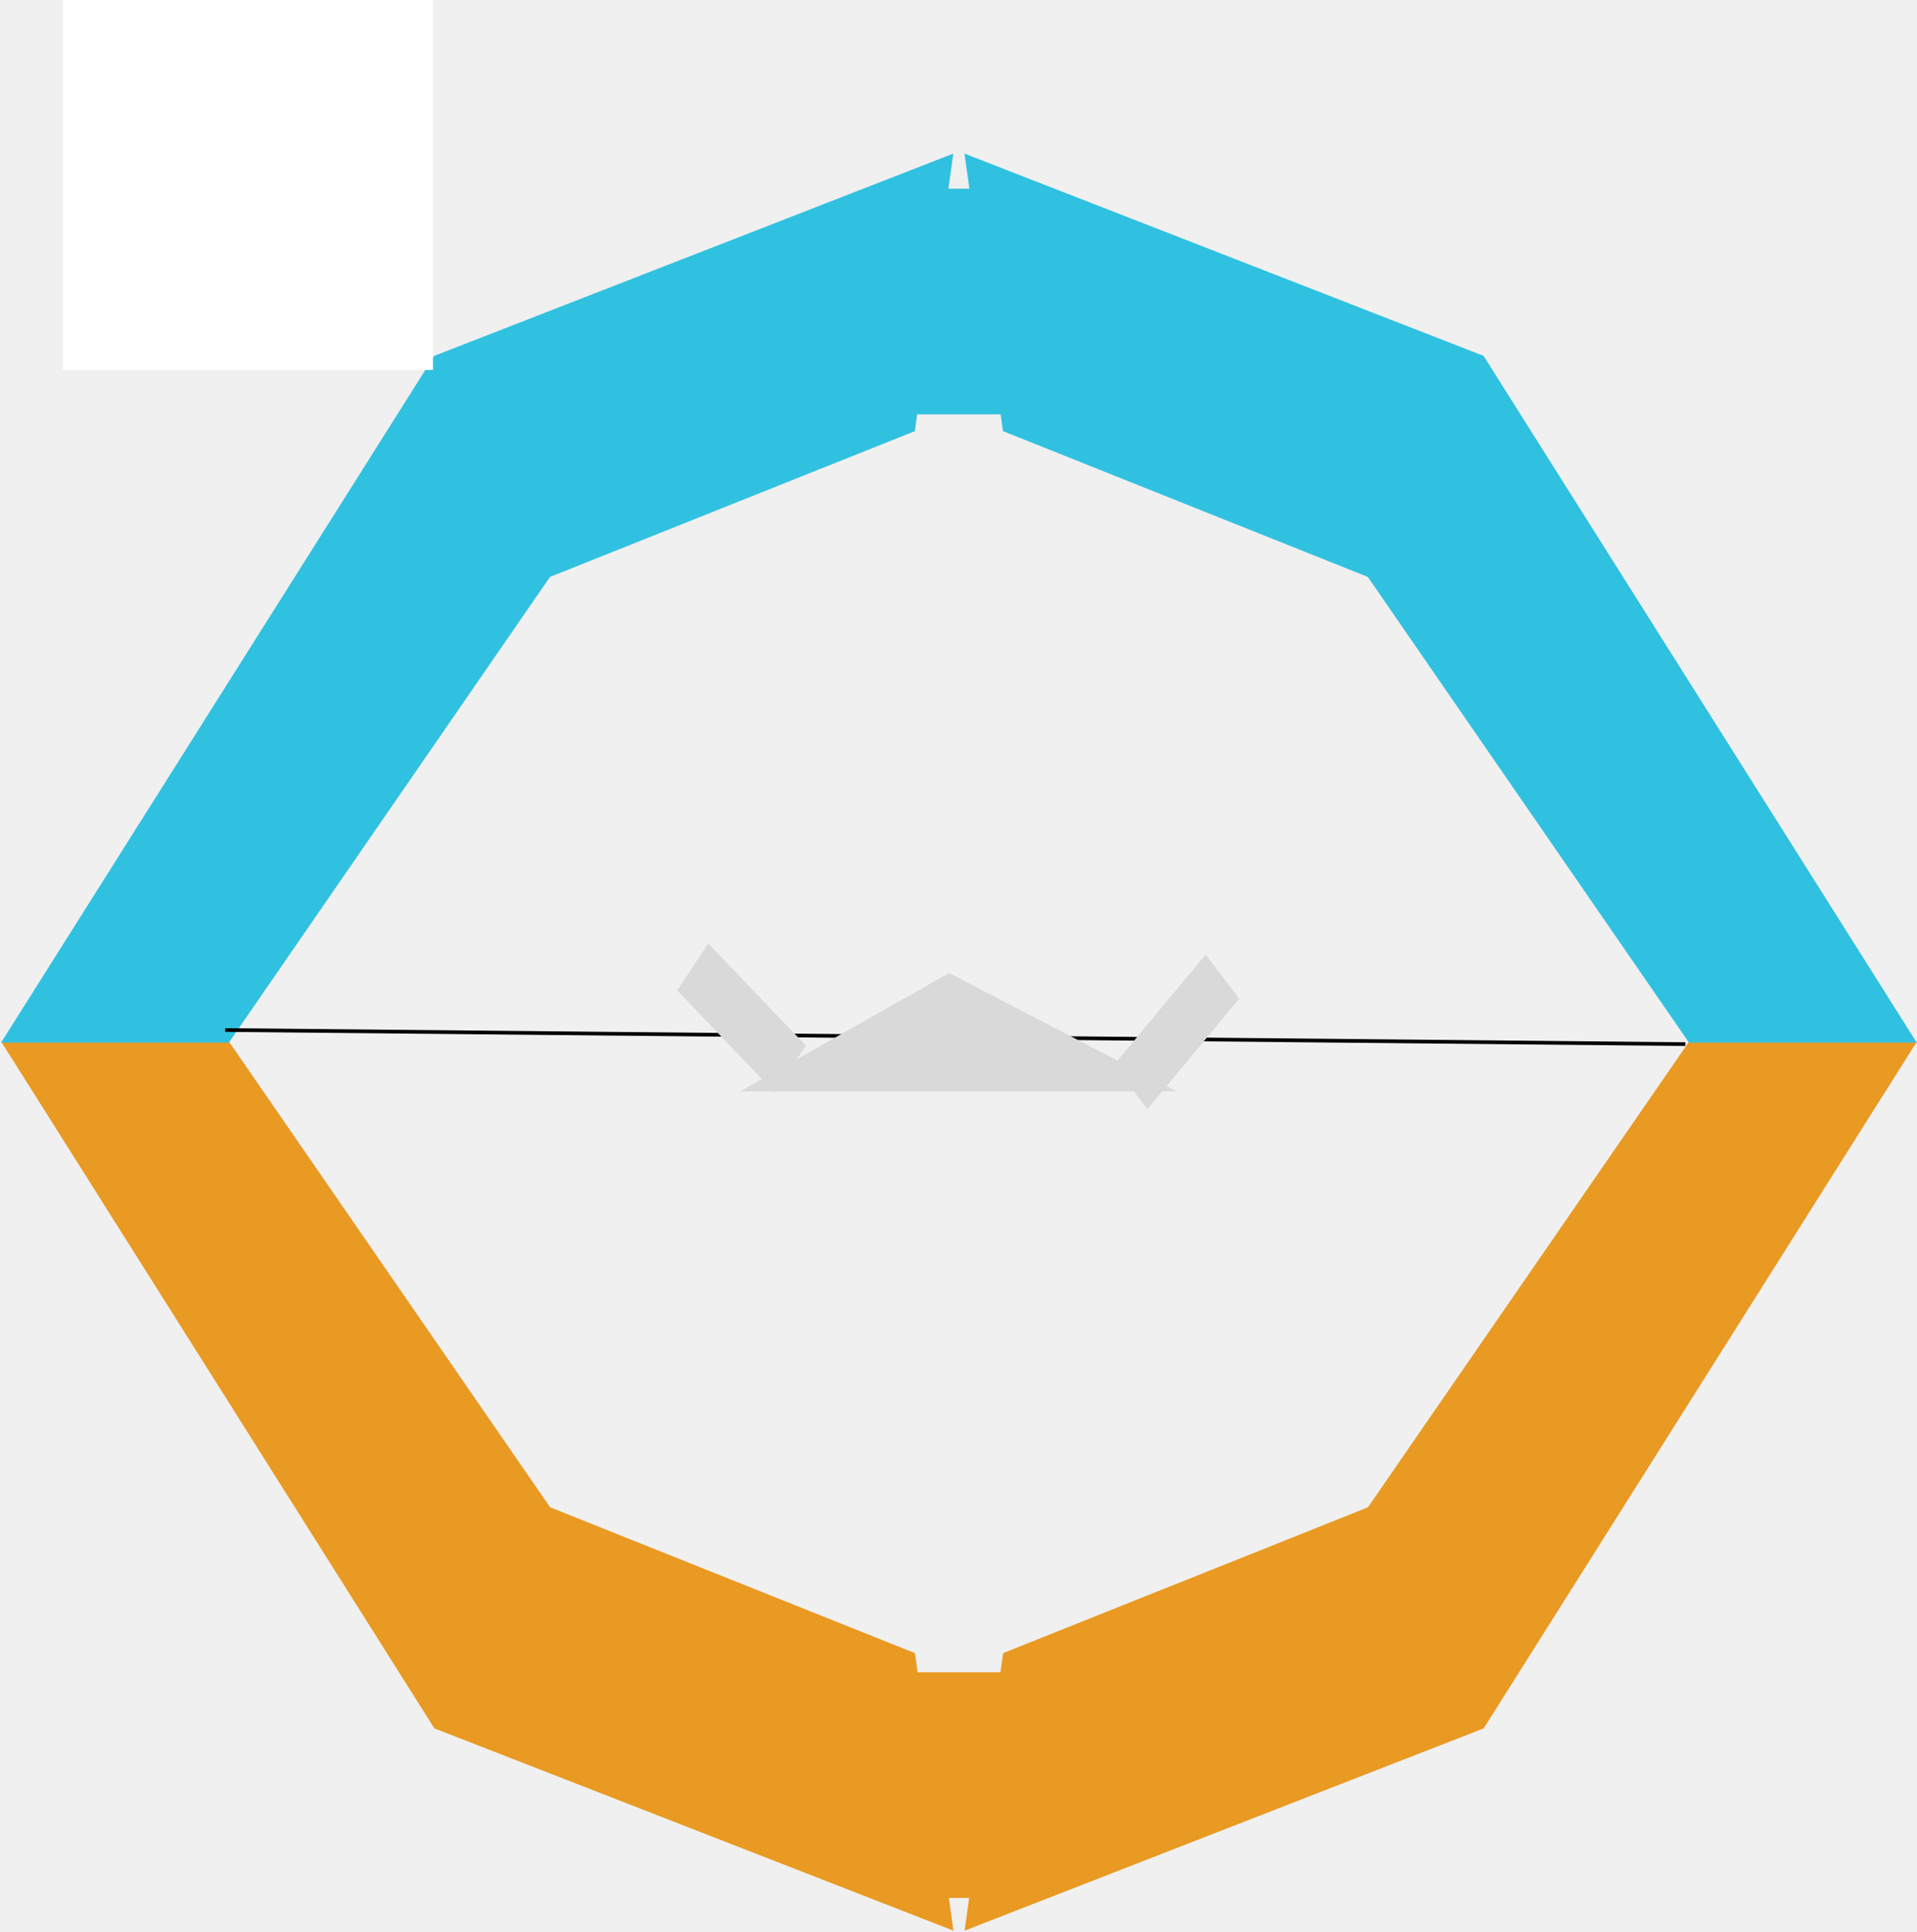
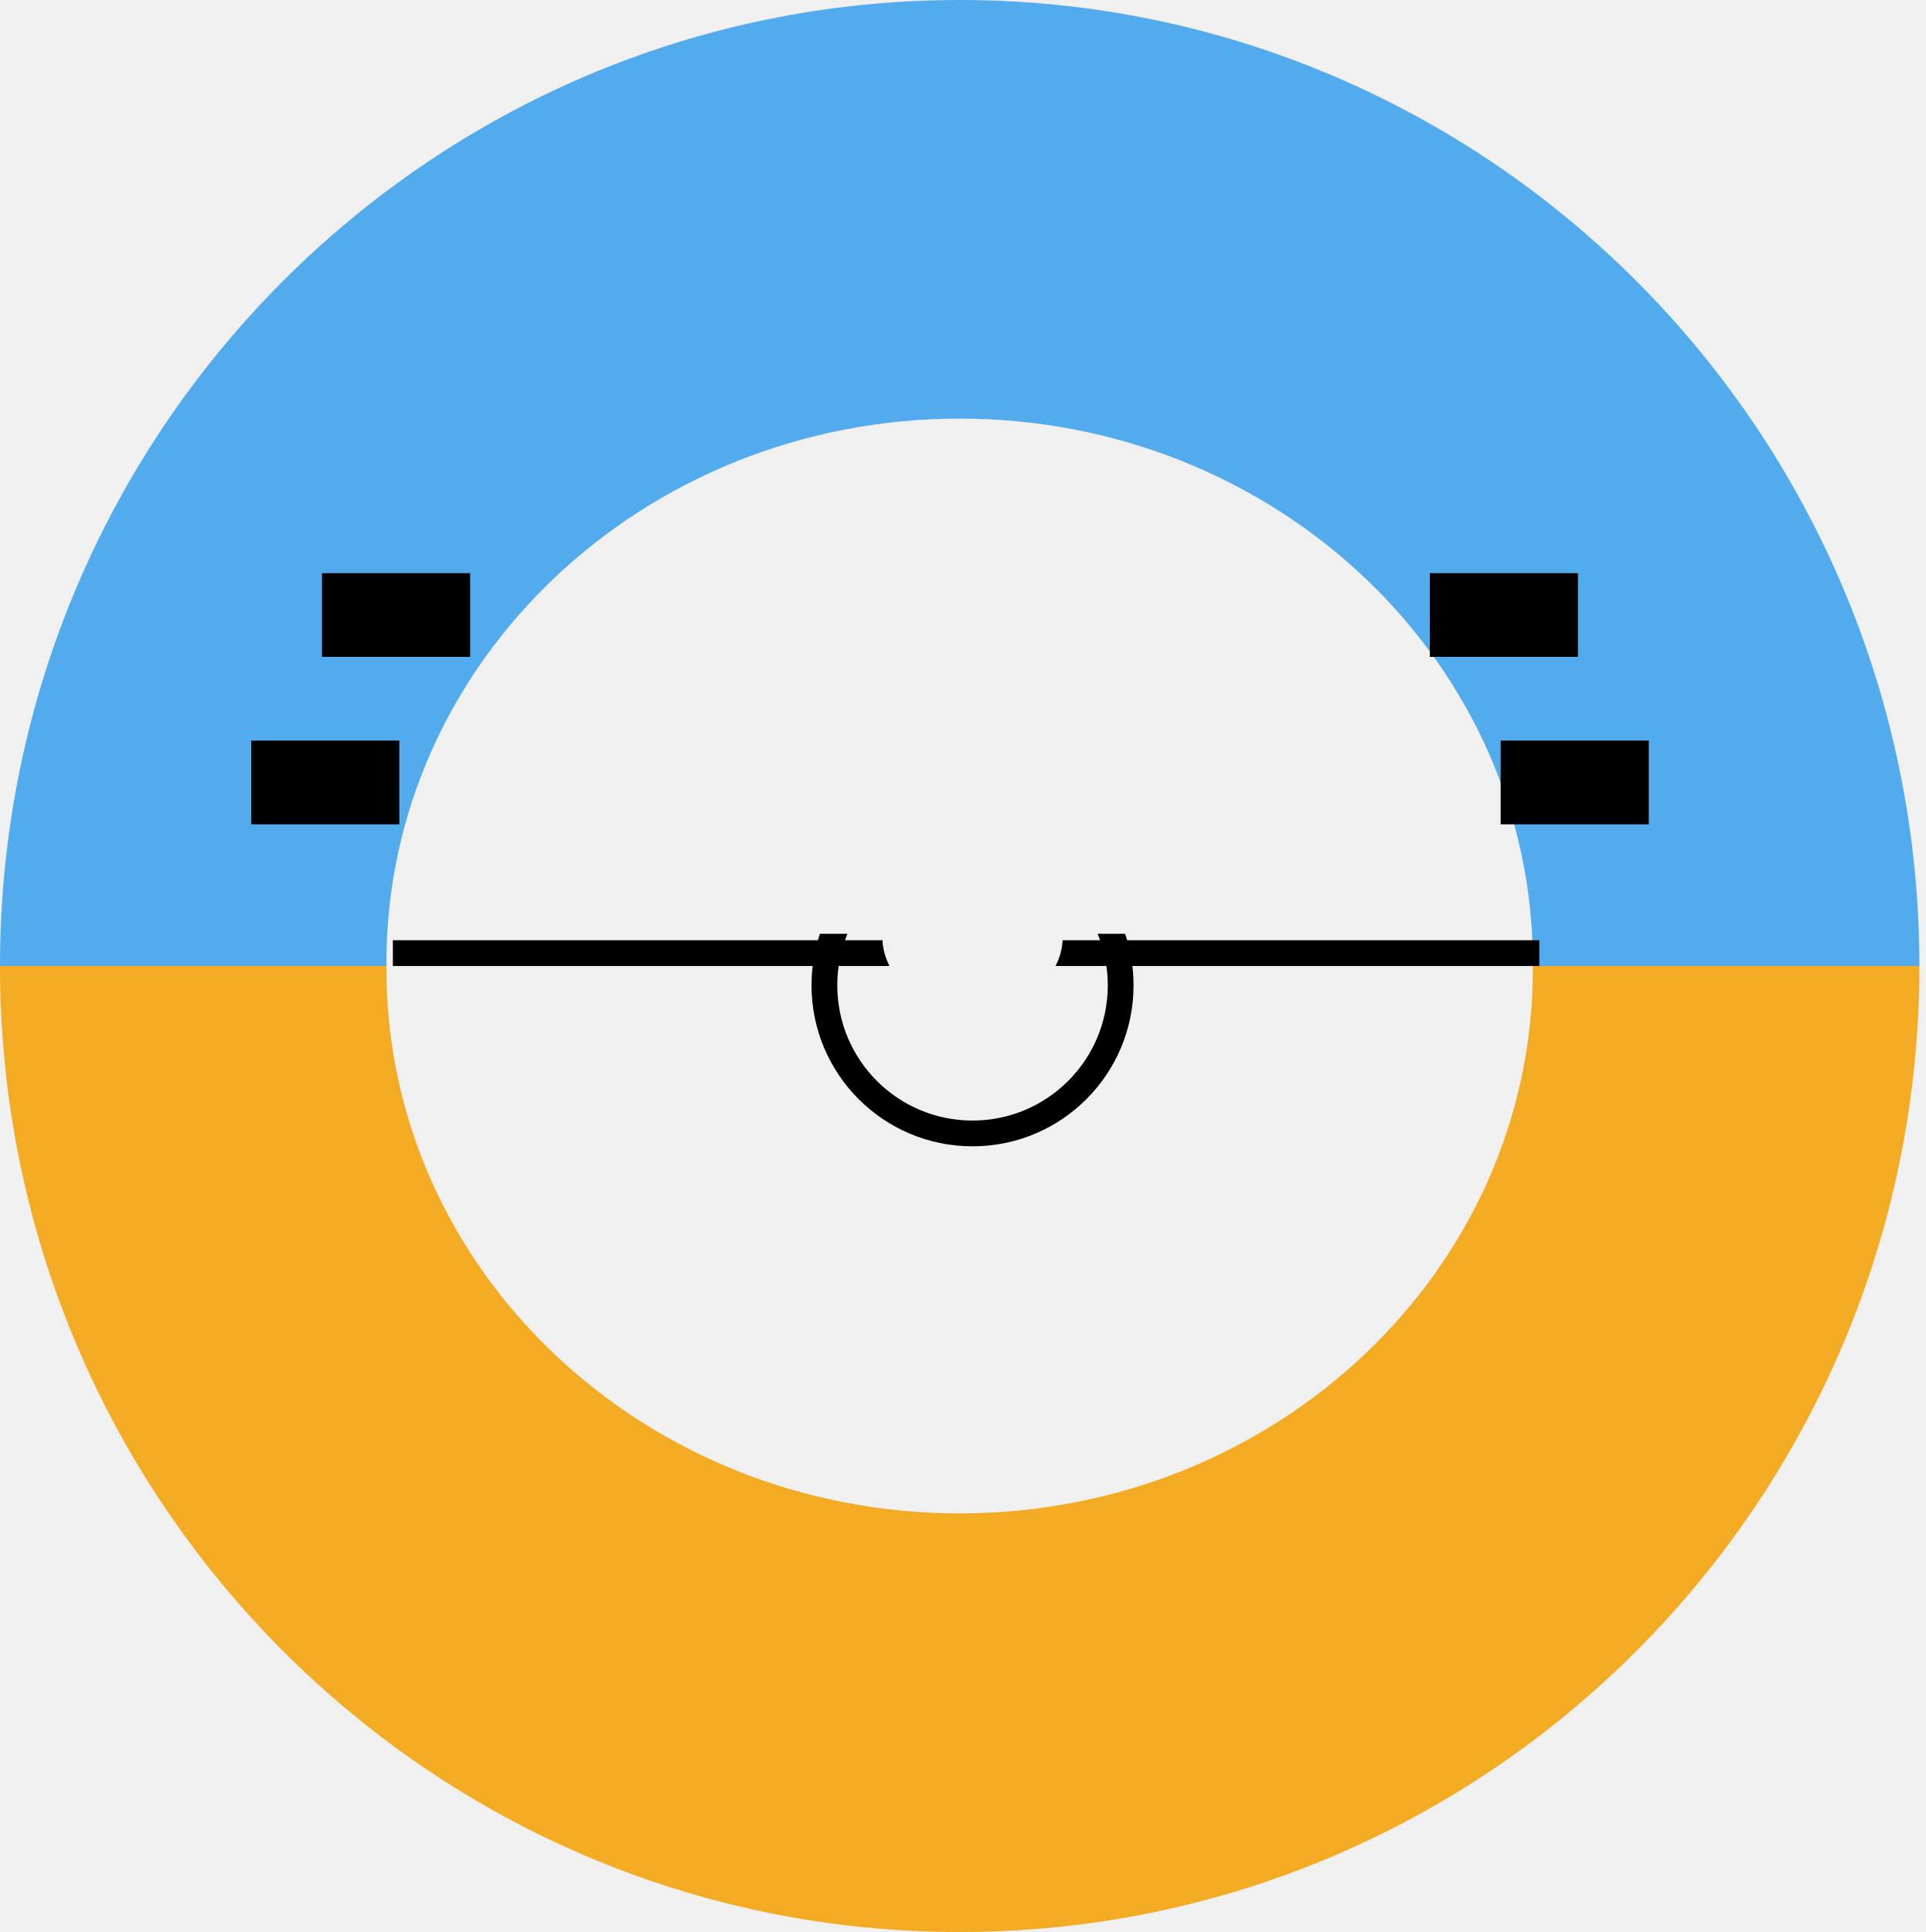
- <svg xmlns="http://www.w3.org/2000/svg" width="518" height="522" viewBox="0 0 518 522" fill="none">
-   <path d="M61.876 281.549L148.661 407.418L247.255 446.832L257.646 521.845L117.378 467.175L0.319 281.549L61.876 281.549Z" fill="#E99A23" />
-   <path d="M456.443 281.549L369.659 407.418L271.064 446.832L260.673 521.845L400.942 467.175L518 281.549L456.443 281.549Z" fill="#E99A23" />
-   <path d="M61.843 281.812L148.628 155.943L247.222 116.529L257.613 41.516L117.345 96.186L0.286 281.812L61.843 281.812Z" fill="#31C1E0" />
-   <path d="M456.411 281.812L369.626 155.943L271.031 116.529L260.64 41.516L400.909 96.186L517.967 281.812L456.411 281.812Z" fill="#31C1E0" />
-   <line y1="-0.5" x2="394.586" y2="-0.5" transform="matrix(0.999953 0.00966638 -0.00608971 0.999981 60.8668 278.908)" stroke="black" />
-   <path d="M256.479 263L318 295H200L256.479 263Z" fill="#D9D9D9" />
-   <rect width="15.229" height="38.202" transform="matrix(0.55029 -0.834974 0.690979 0.722875 183 267.716)" fill="#D9D9D9" />
-   <rect width="14.998" height="38.822" transform="matrix(0.604228 0.796812 -0.639015 0.769194 325.808 258)" fill="#D9D9D9" />
-   <rect x="241" y="51" width="33" height="61" fill="#31C1E0" />
-   <rect x="241" y="452" width="33" height="61" fill="#E99A23" />
-   <rect width="100" height="100" transform="translate(17)" fill="white" />
+ <svg xmlns="http://www.w3.org/2000/svg" width="299" height="300" viewBox="0 0 299 300" fill="none">
+   <path fill-rule="evenodd" clip-rule="evenodd" d="M60.002 150H0C0 67.157 66.713 0 149.007 0C231.301 0 298.013 67.157 298.013 150H237.998C237.999 149.833 238 149.667 238 149.5C238 102.832 198.153 65 149 65C99.847 65 60 102.832 60 149.5C60 149.667 60.001 149.833 60.002 150Z" fill="#52ABEC" />
+   <path fill-rule="evenodd" clip-rule="evenodd" d="M60.002 150H0C0 232.843 66.713 300 149.007 300C231.301 300 298.013 232.843 298.013 150H237.998C237.999 150.167 238 150.333 238 150.5C238 197.168 198.153 235 149 235C99.847 235 60 197.168 60 150.5C60 150.333 60.001 150.167 60.002 150Z" fill="#F2AB22" />
+   <rect x="233" y="115" width="23" height="13" fill="black" />
+   <rect x="50" y="89" width="23" height="13" fill="black" />
+   <rect x="222" y="89" width="23" height="13" fill="black" />
+   <rect x="39" y="115" width="23" height="13" fill="black" />
+   <path fill-rule="evenodd" clip-rule="evenodd" d="M127.307 145C126.46 147.512 126 150.202 126 153C126 166.807 137.193 178 151 178C164.807 178 176 166.807 176 153C176 150.202 175.54 147.512 174.693 145H170.422C171.439 147.466 172 150.167 172 153C172 164.598 162.598 174 151 174C139.402 174 130 164.598 130 153C130 150.167 130.561 147.466 131.578 145H127.307Z" fill="black" />
+   <path fill-rule="evenodd" clip-rule="evenodd" d="M137.013 146H61V150H138.112C137.471 148.763 137.087 147.415 137.013 146ZM163.888 150H239V146H164.987C164.913 147.415 164.529 148.763 163.888 150Z" fill="black" />
</svg>
